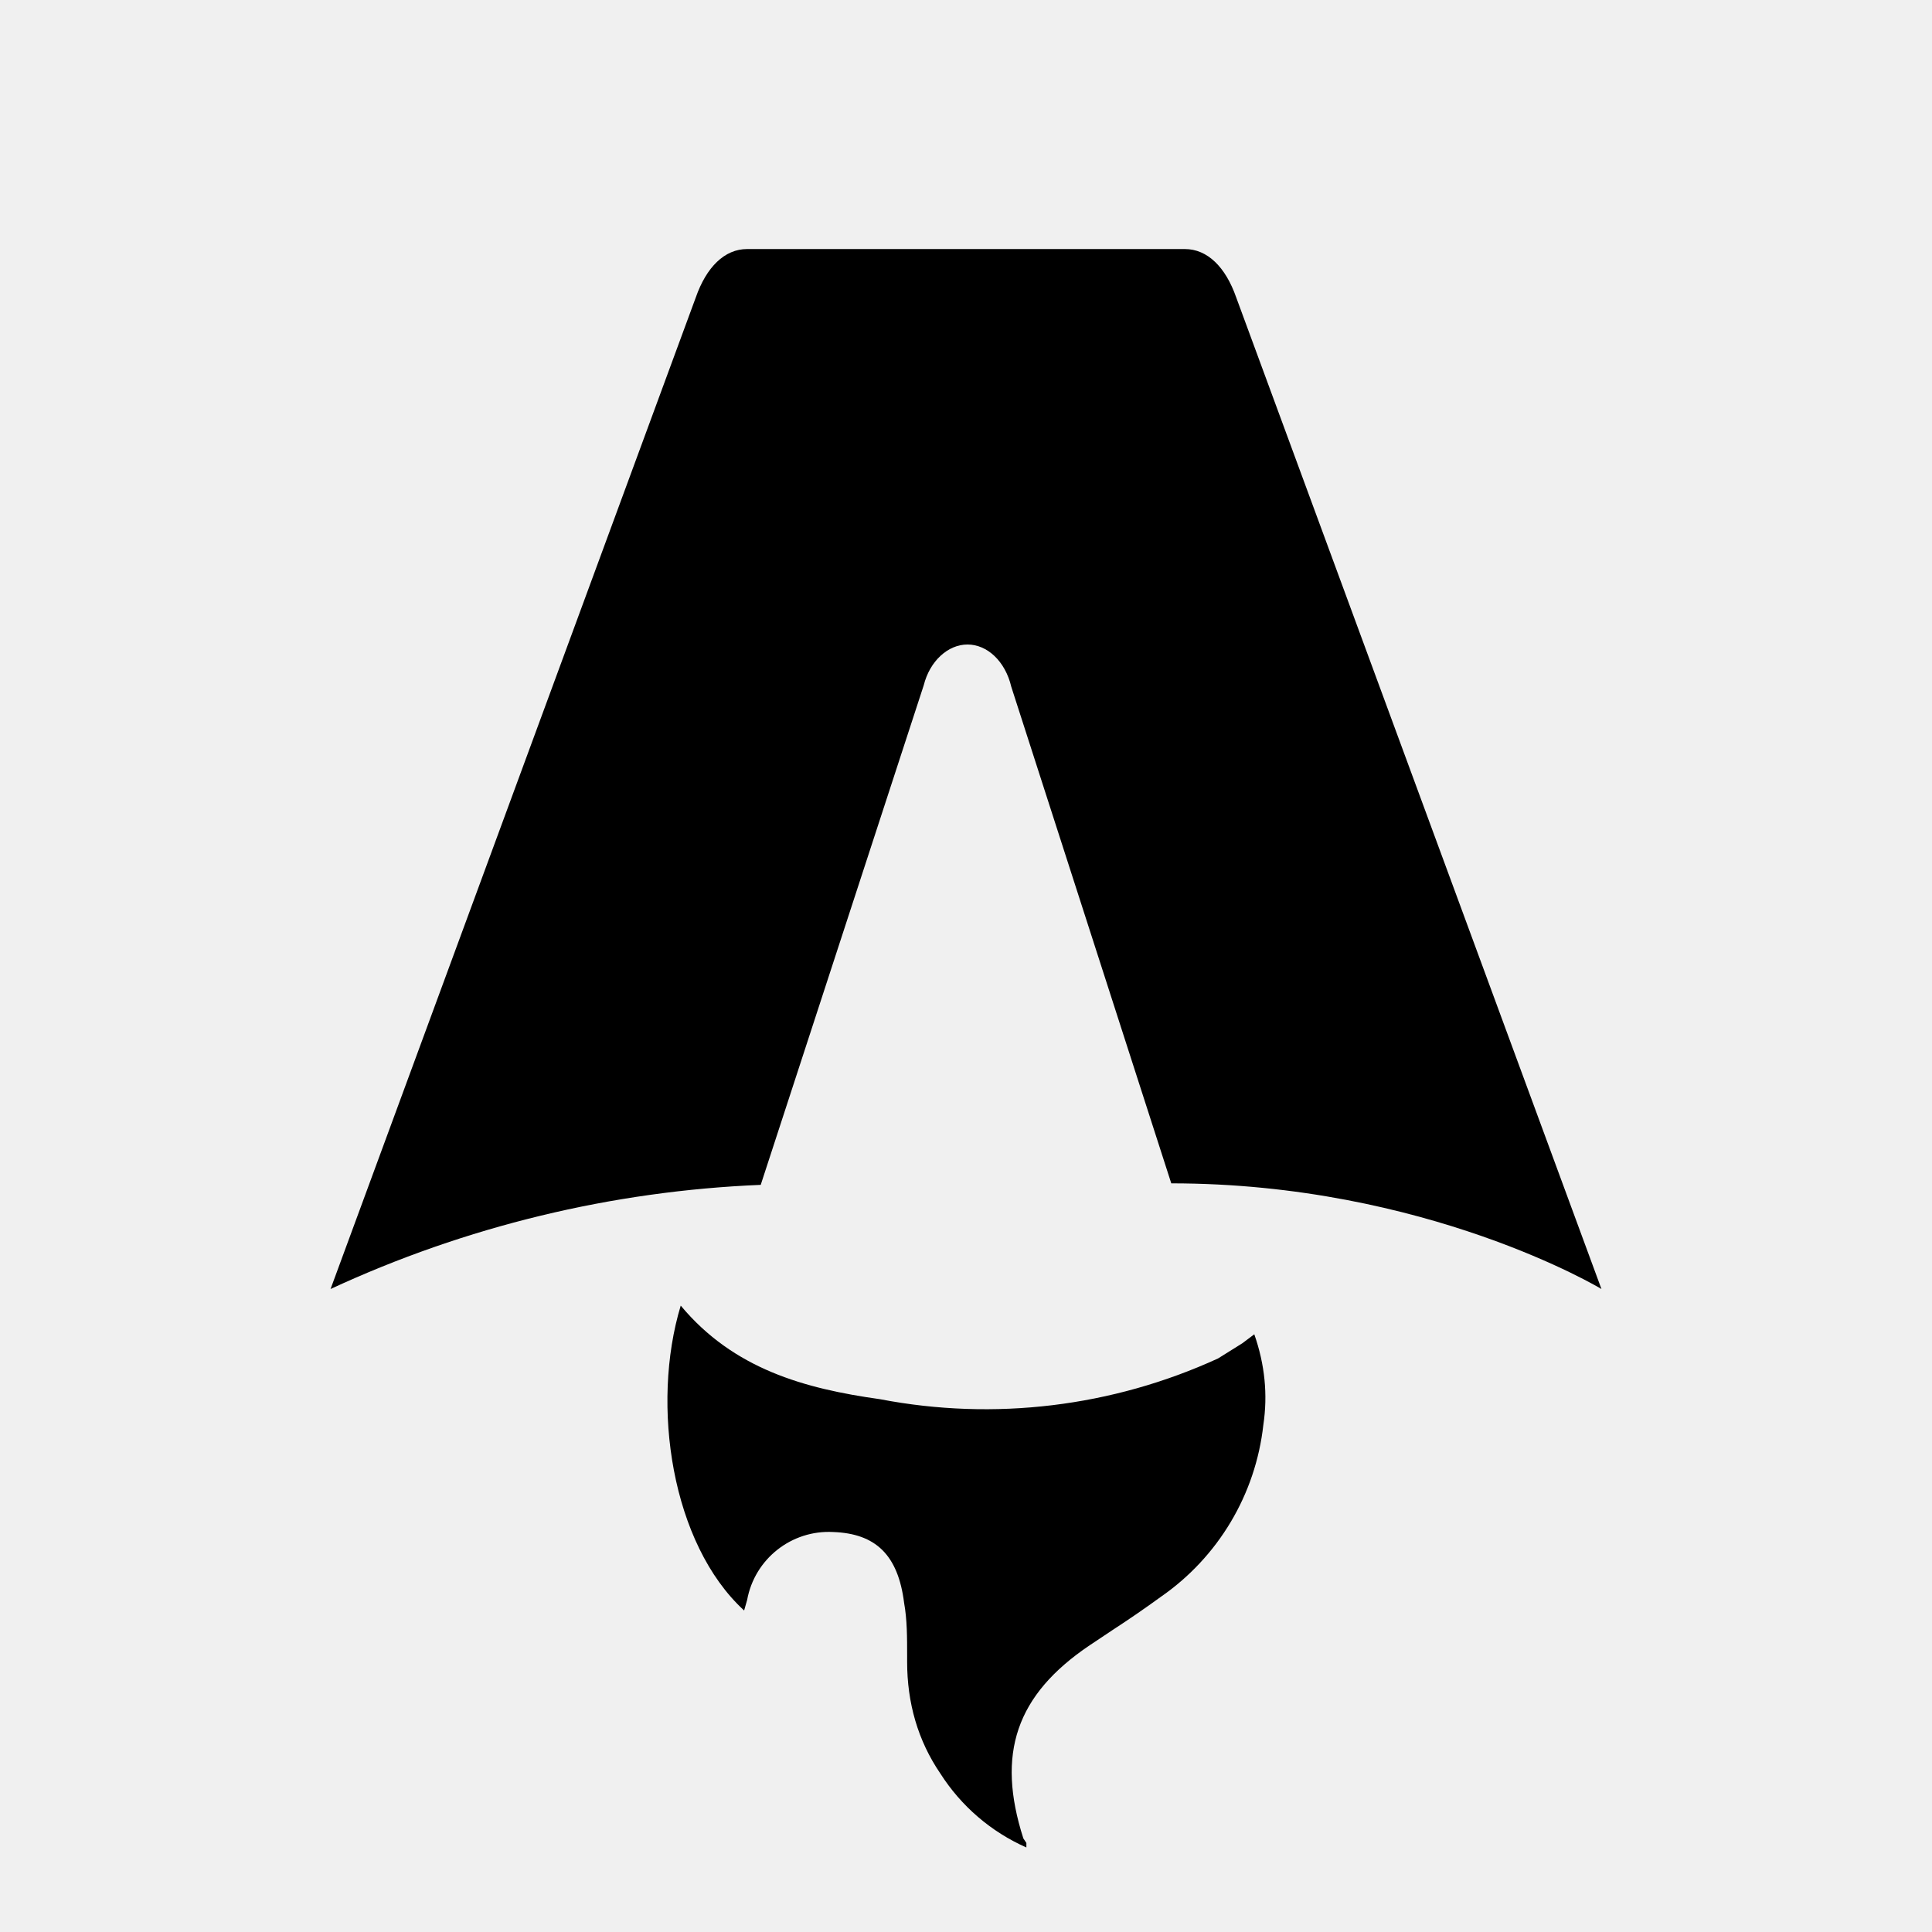
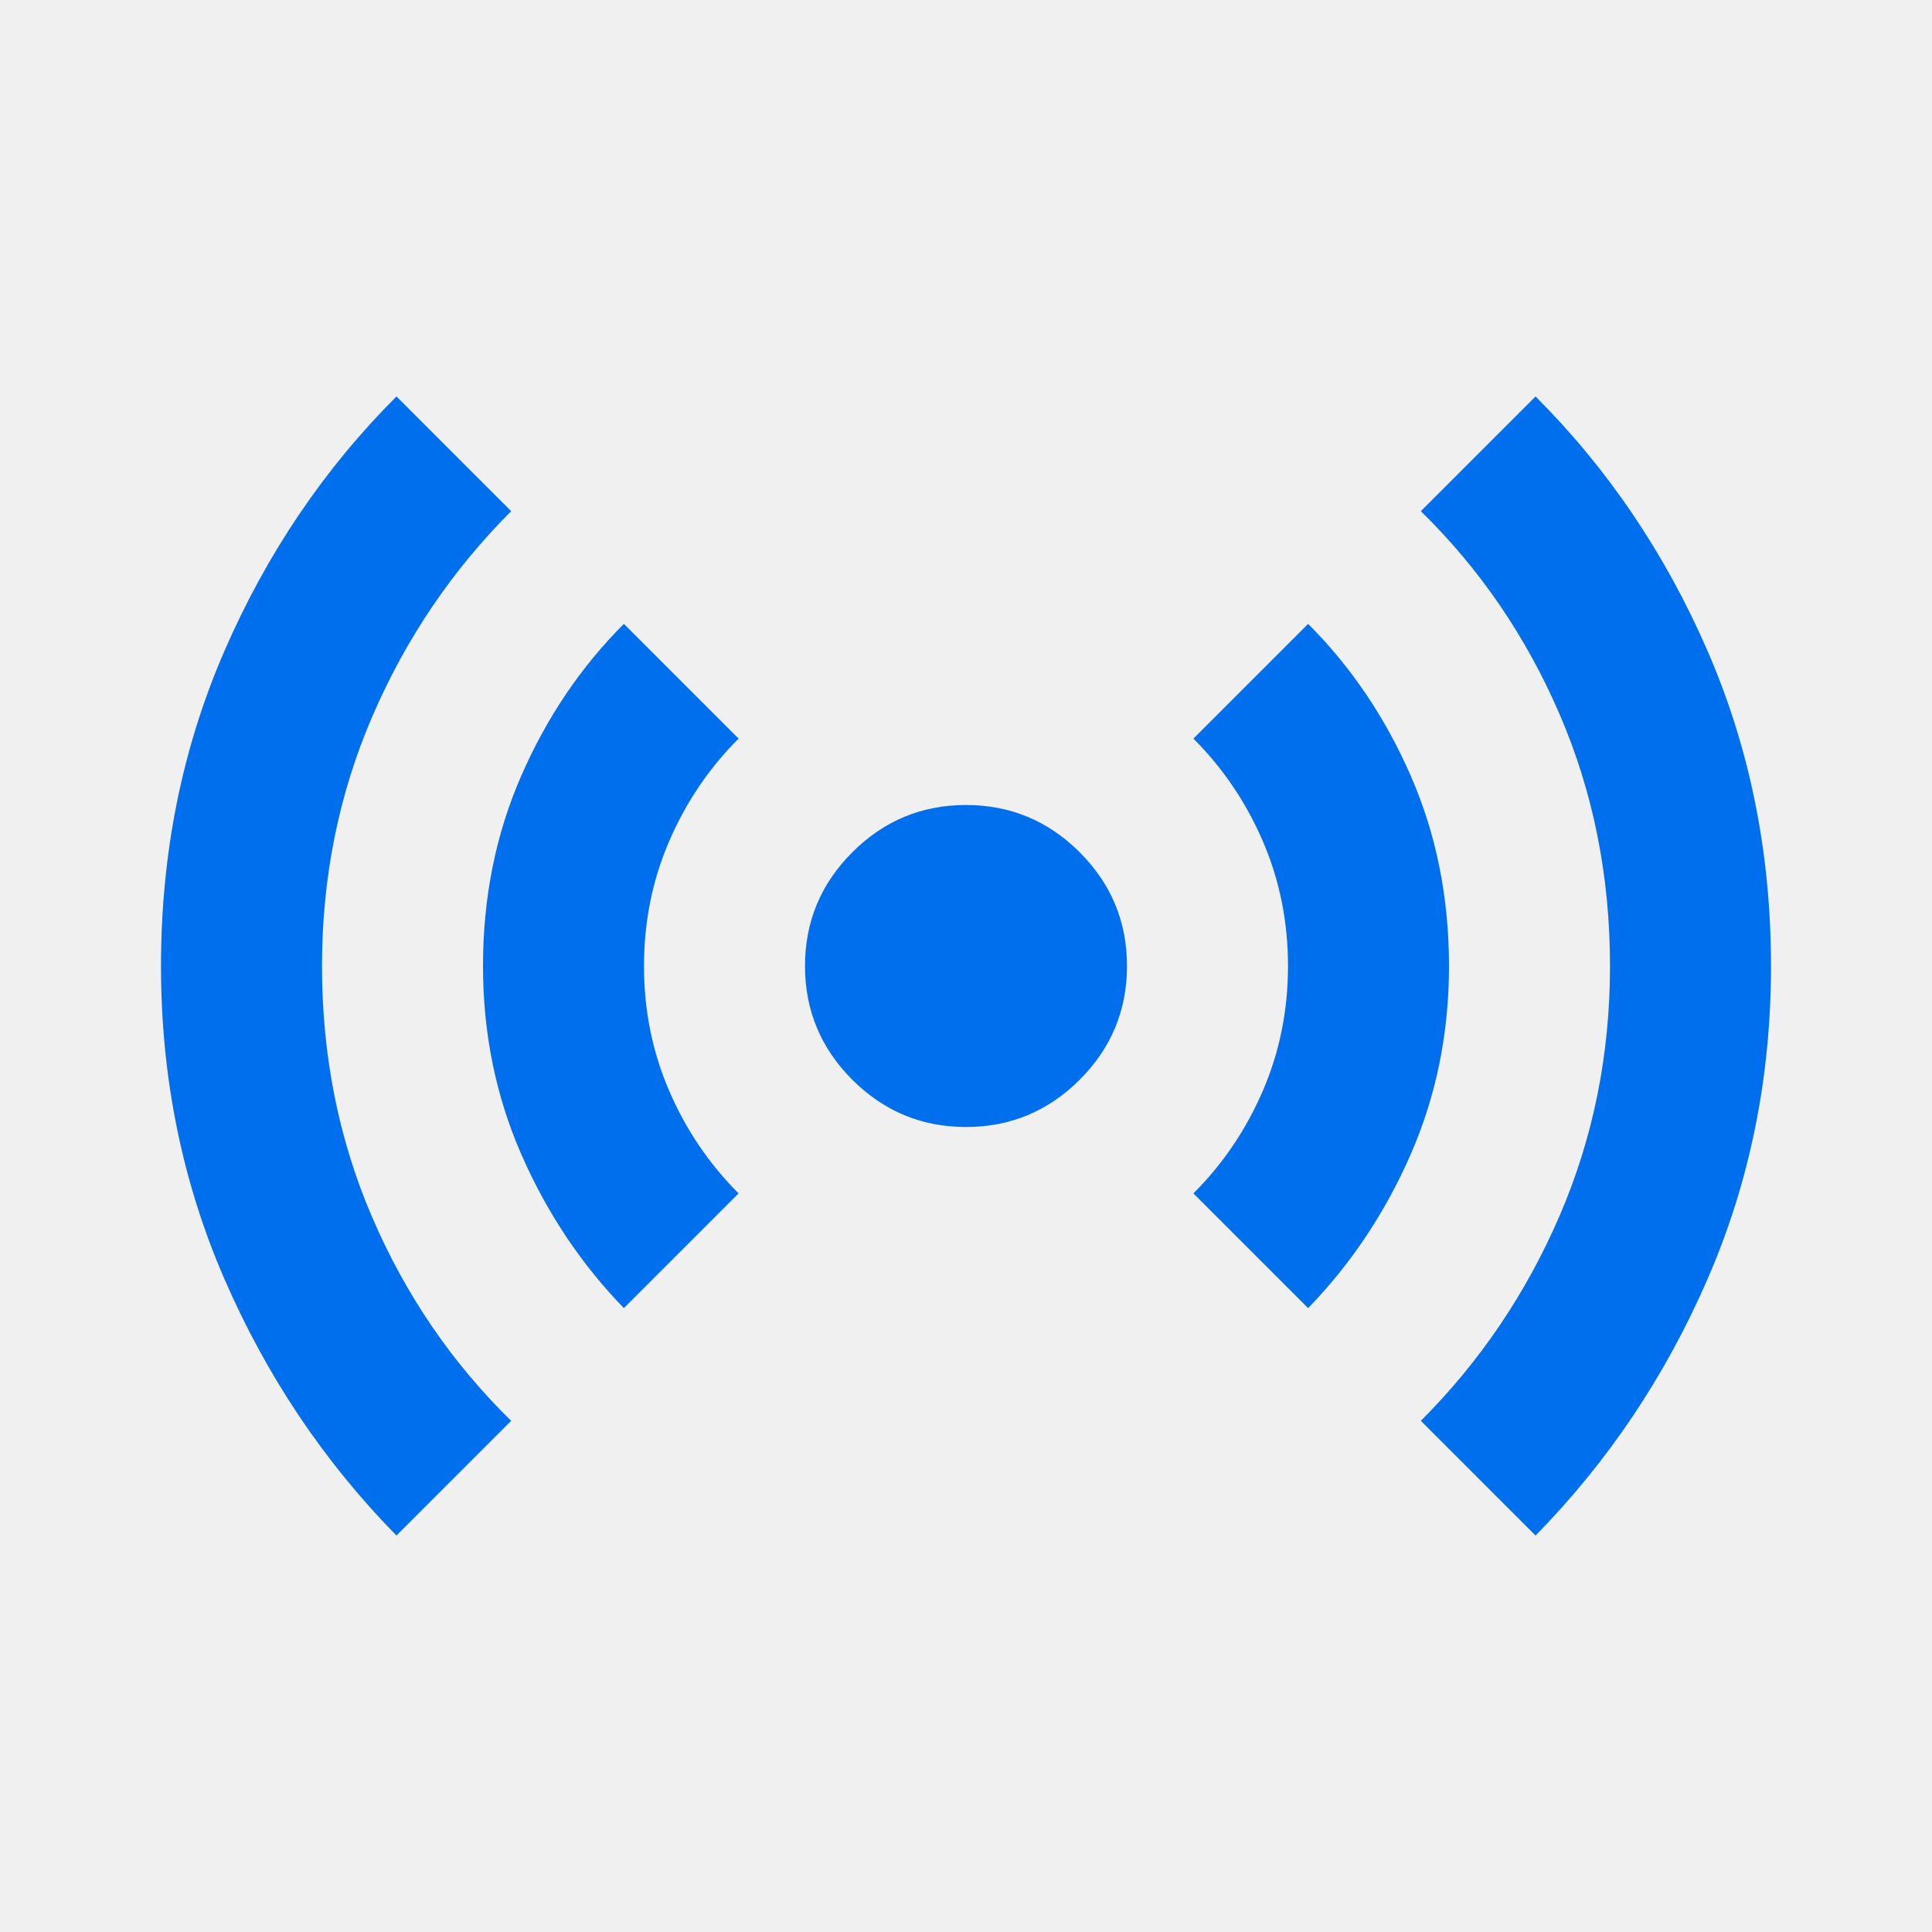
- <svg xmlns="http://www.w3.org/2000/svg" fill="none" viewBox="0 0 128 128">
-   <path d="M50.4 78.5a75.1 75.1 0 0 0-28.5 6.9l24.2-65.7c.7-2 1.9-3.2 3.4-3.2h29c1.5 0 2.7 1.2 3.4 3.2l24.2 65.7s-11.6-7-28.5-7L67 45.5c-.4-1.7-1.6-2.8-2.9-2.8-1.3 0-2.5 1.1-2.9 2.7L50.4 78.5Zm-1.1 28.2Zm-4.2-20.2c-2 6.6-.6 15.8 4.2 20.2a17.5 17.5 0 0 1 .2-.7 5.5 5.5 0 0 1 5.7-4.5c2.8.1 4.3 1.5 4.7 4.7.2 1.1.2 2.3.2 3.5v.4c0 2.7.7 5.2 2.2 7.4a13 13 0 0 0 5.7 4.9v-.3l-.2-.3c-1.8-5.6-.5-9.5 4.4-12.8l1.5-1a73 73 0 0 0 3.2-2.2 16 16 0 0 0 6.8-11.4c.3-2 .1-4-.6-6l-.8.6-1.6 1a37 37 0 0 1-22.4 2.7c-5-.7-9.7-2-13.2-6.2Z" />
-   <style>
-         path { fill: #000; }
-         @media (prefers-color-scheme: dark) {
-             path { fill: #FFF; }
-         }
-     </style>
+ <svg xmlns="http://www.w3.org/2000/svg" fill="#006FEE" height="24" viewBox="0 -960 960 960" width="24">
+   <path d="M197-197q-54-55-85.5-127.5T80-480q0-84 31.5-156.5T197-763l57 57q-44 44-69 102t-25 124q0 67 25 125t69 101l-57 57Zm113-113q-32-33-51-76.5T240-480q0-51 19-94.5t51-75.5l57 57q-22 22-34.5 51T320-480q0 33 12.5 62t34.5 51l-57 57Zm170-90q-33 0-56.5-23.5T400-480q0-33 23.5-56.5T480-560q33 0 56.5 23.5T560-480q0 33-23.5 56.5T480-400Zm170 90-57-57q22-22 34.5-51t12.5-62q0-33-12.5-62T593-593l57-57q32 32 51 75.5t19 94.5q0 50-19 93.5T650-310Zm113 113-57-57q44-44 69-102t25-124q0-67-25-125t-69-101l57-57q54 54 85.5 126.5T880-480q0 83-31.5 155.5T763-197Z" />
</svg>
